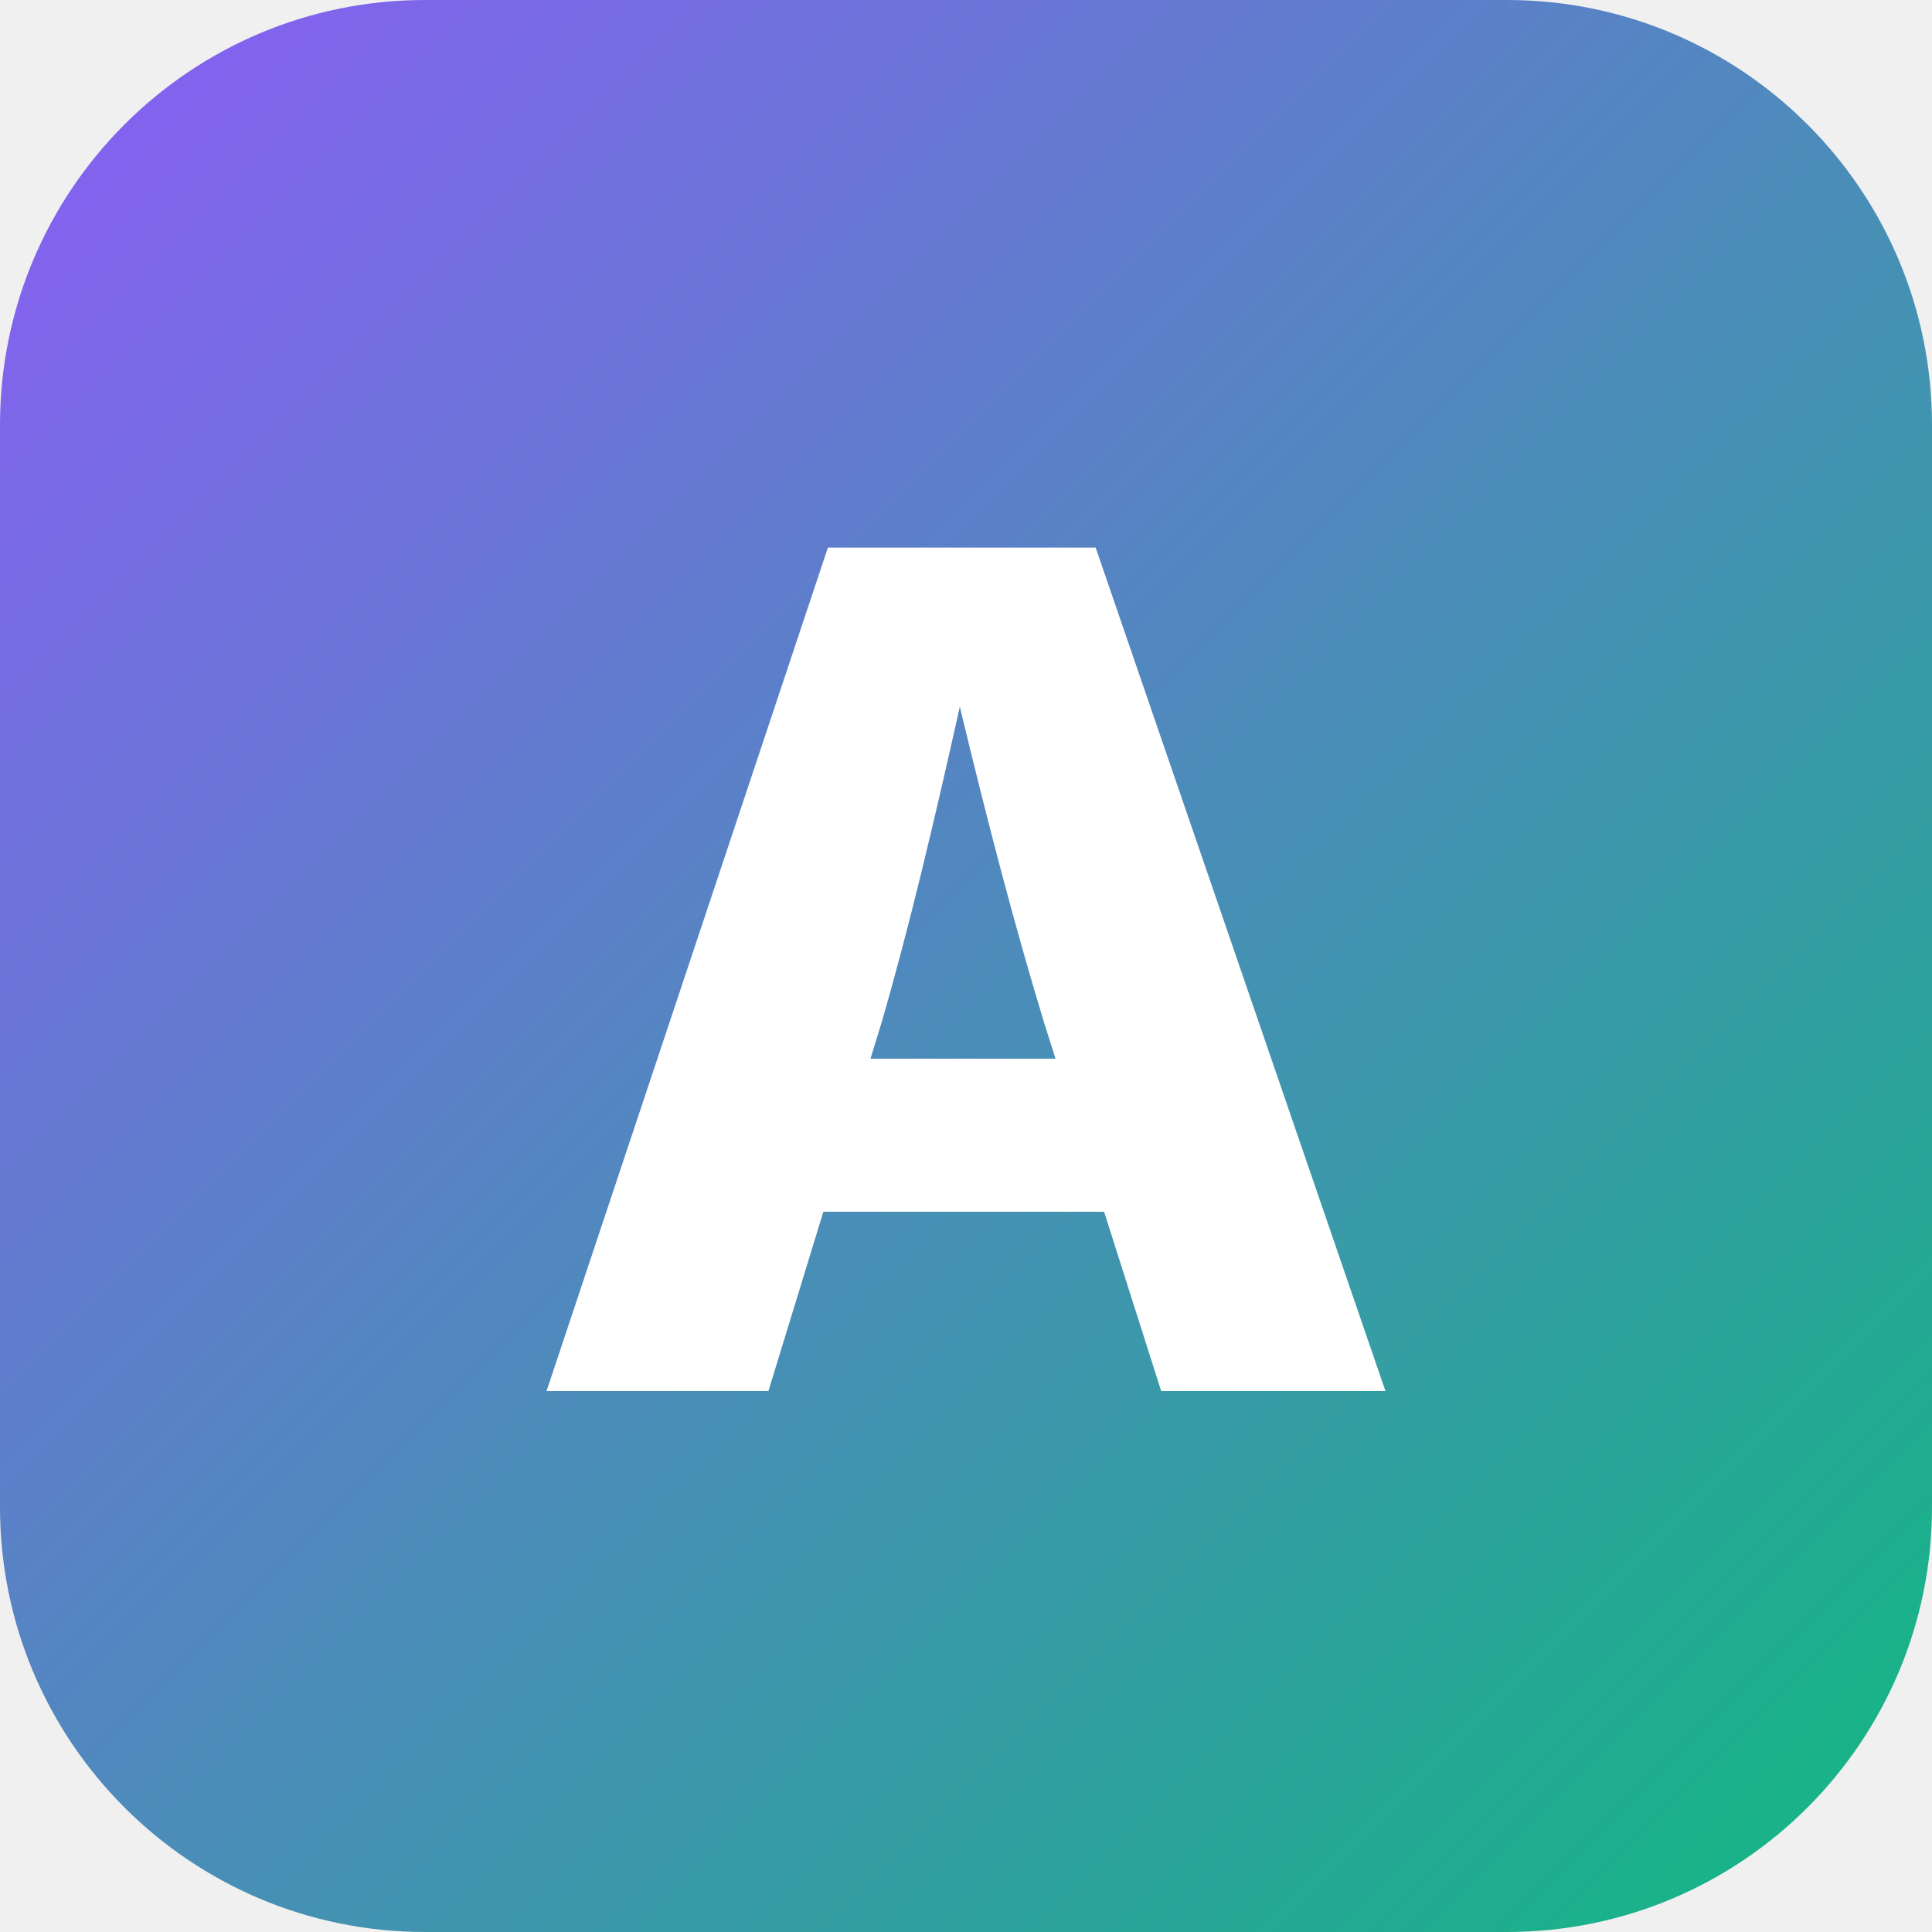
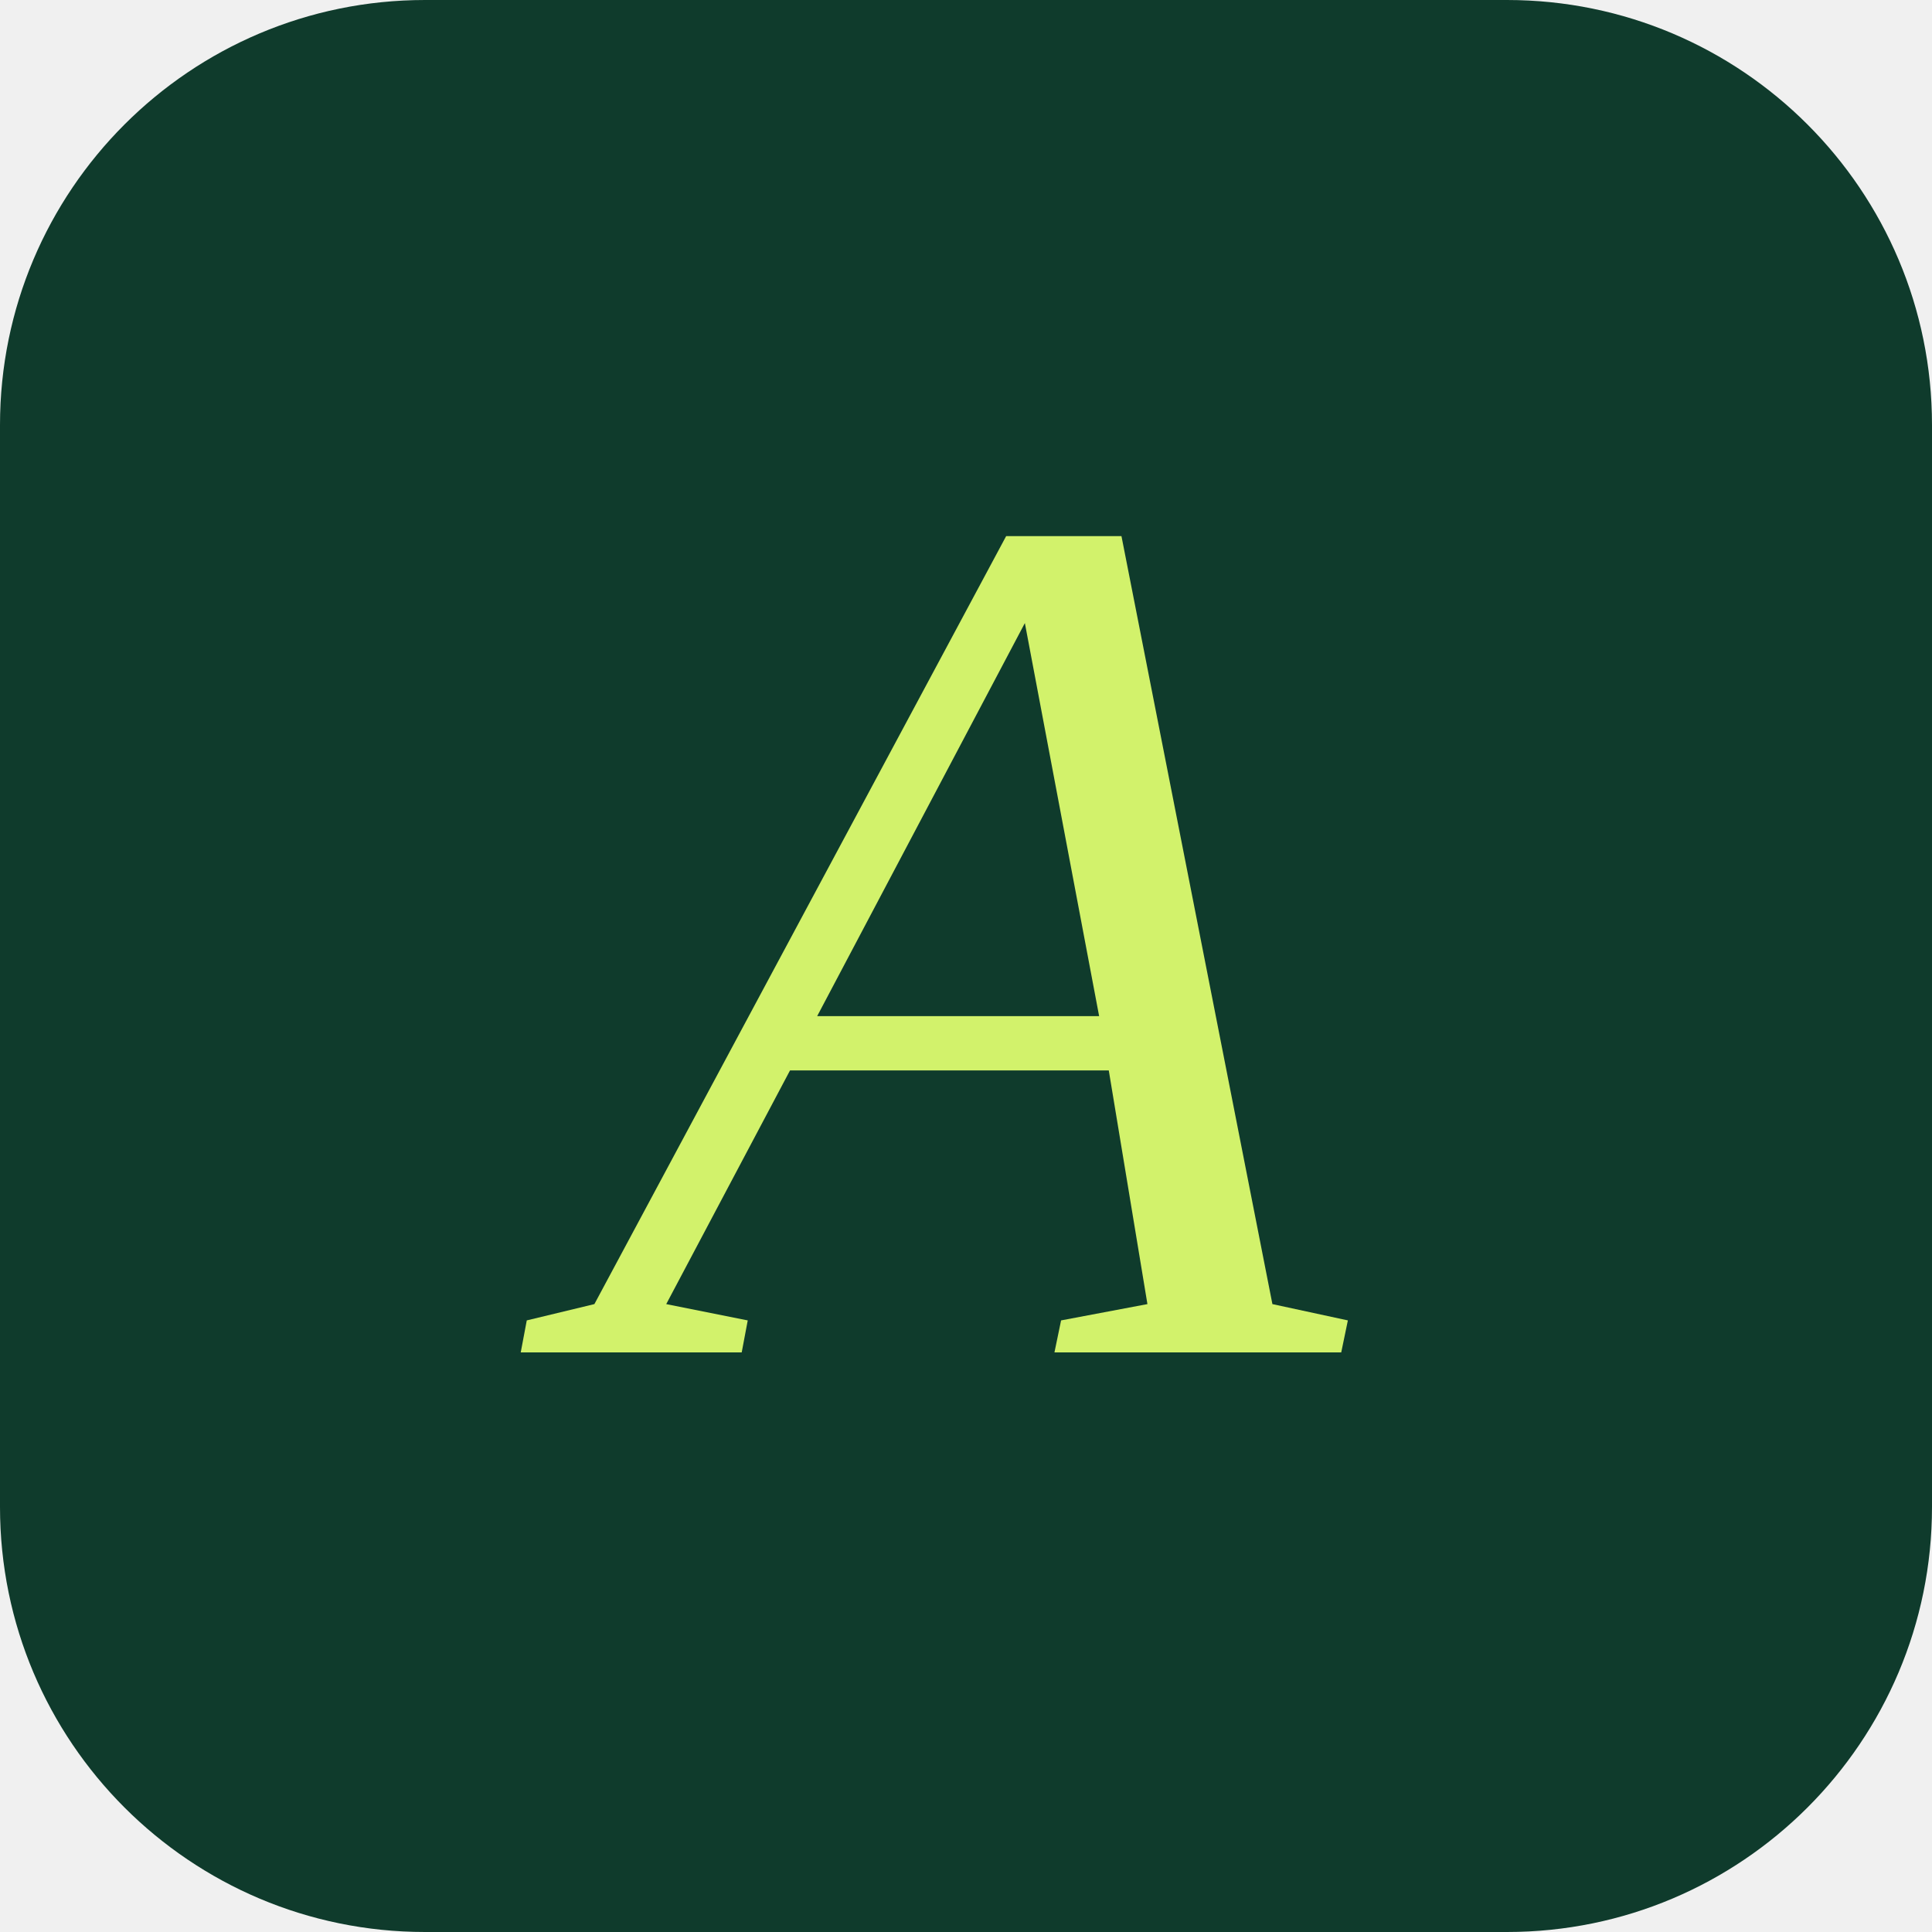
<svg xmlns="http://www.w3.org/2000/svg" viewBox="0 0 100 100">
-   <defs>
-     <linearGradient id="grad" x1="0%" y1="0%" x2="100%" y2="100%">
-       <stop offset="0%" stop-color="#8b5cf6" />
-       <stop offset="100%" stop-color="#10b981" />
-     </linearGradient>
-   </defs>
-   <rect width="100" height="100" rx="22" fill="url(#grad)" />
-   <text x="50" y="72" font-family="system-ui, -apple-system, sans-serif" font-weight="800" font-size="60" fill="white" text-anchor="middle">A</text>
+   <rect width="100" height="100" rx="22" fill="#0f3b2c" />
+   <text x="50" y="70" font-family="'Instrument Serif', 'Times New Roman', Georgia, serif" font-weight="400" font-style="italic" font-size="64" fill="#d2f26b" text-anchor="middle">A</text>
</svg>
